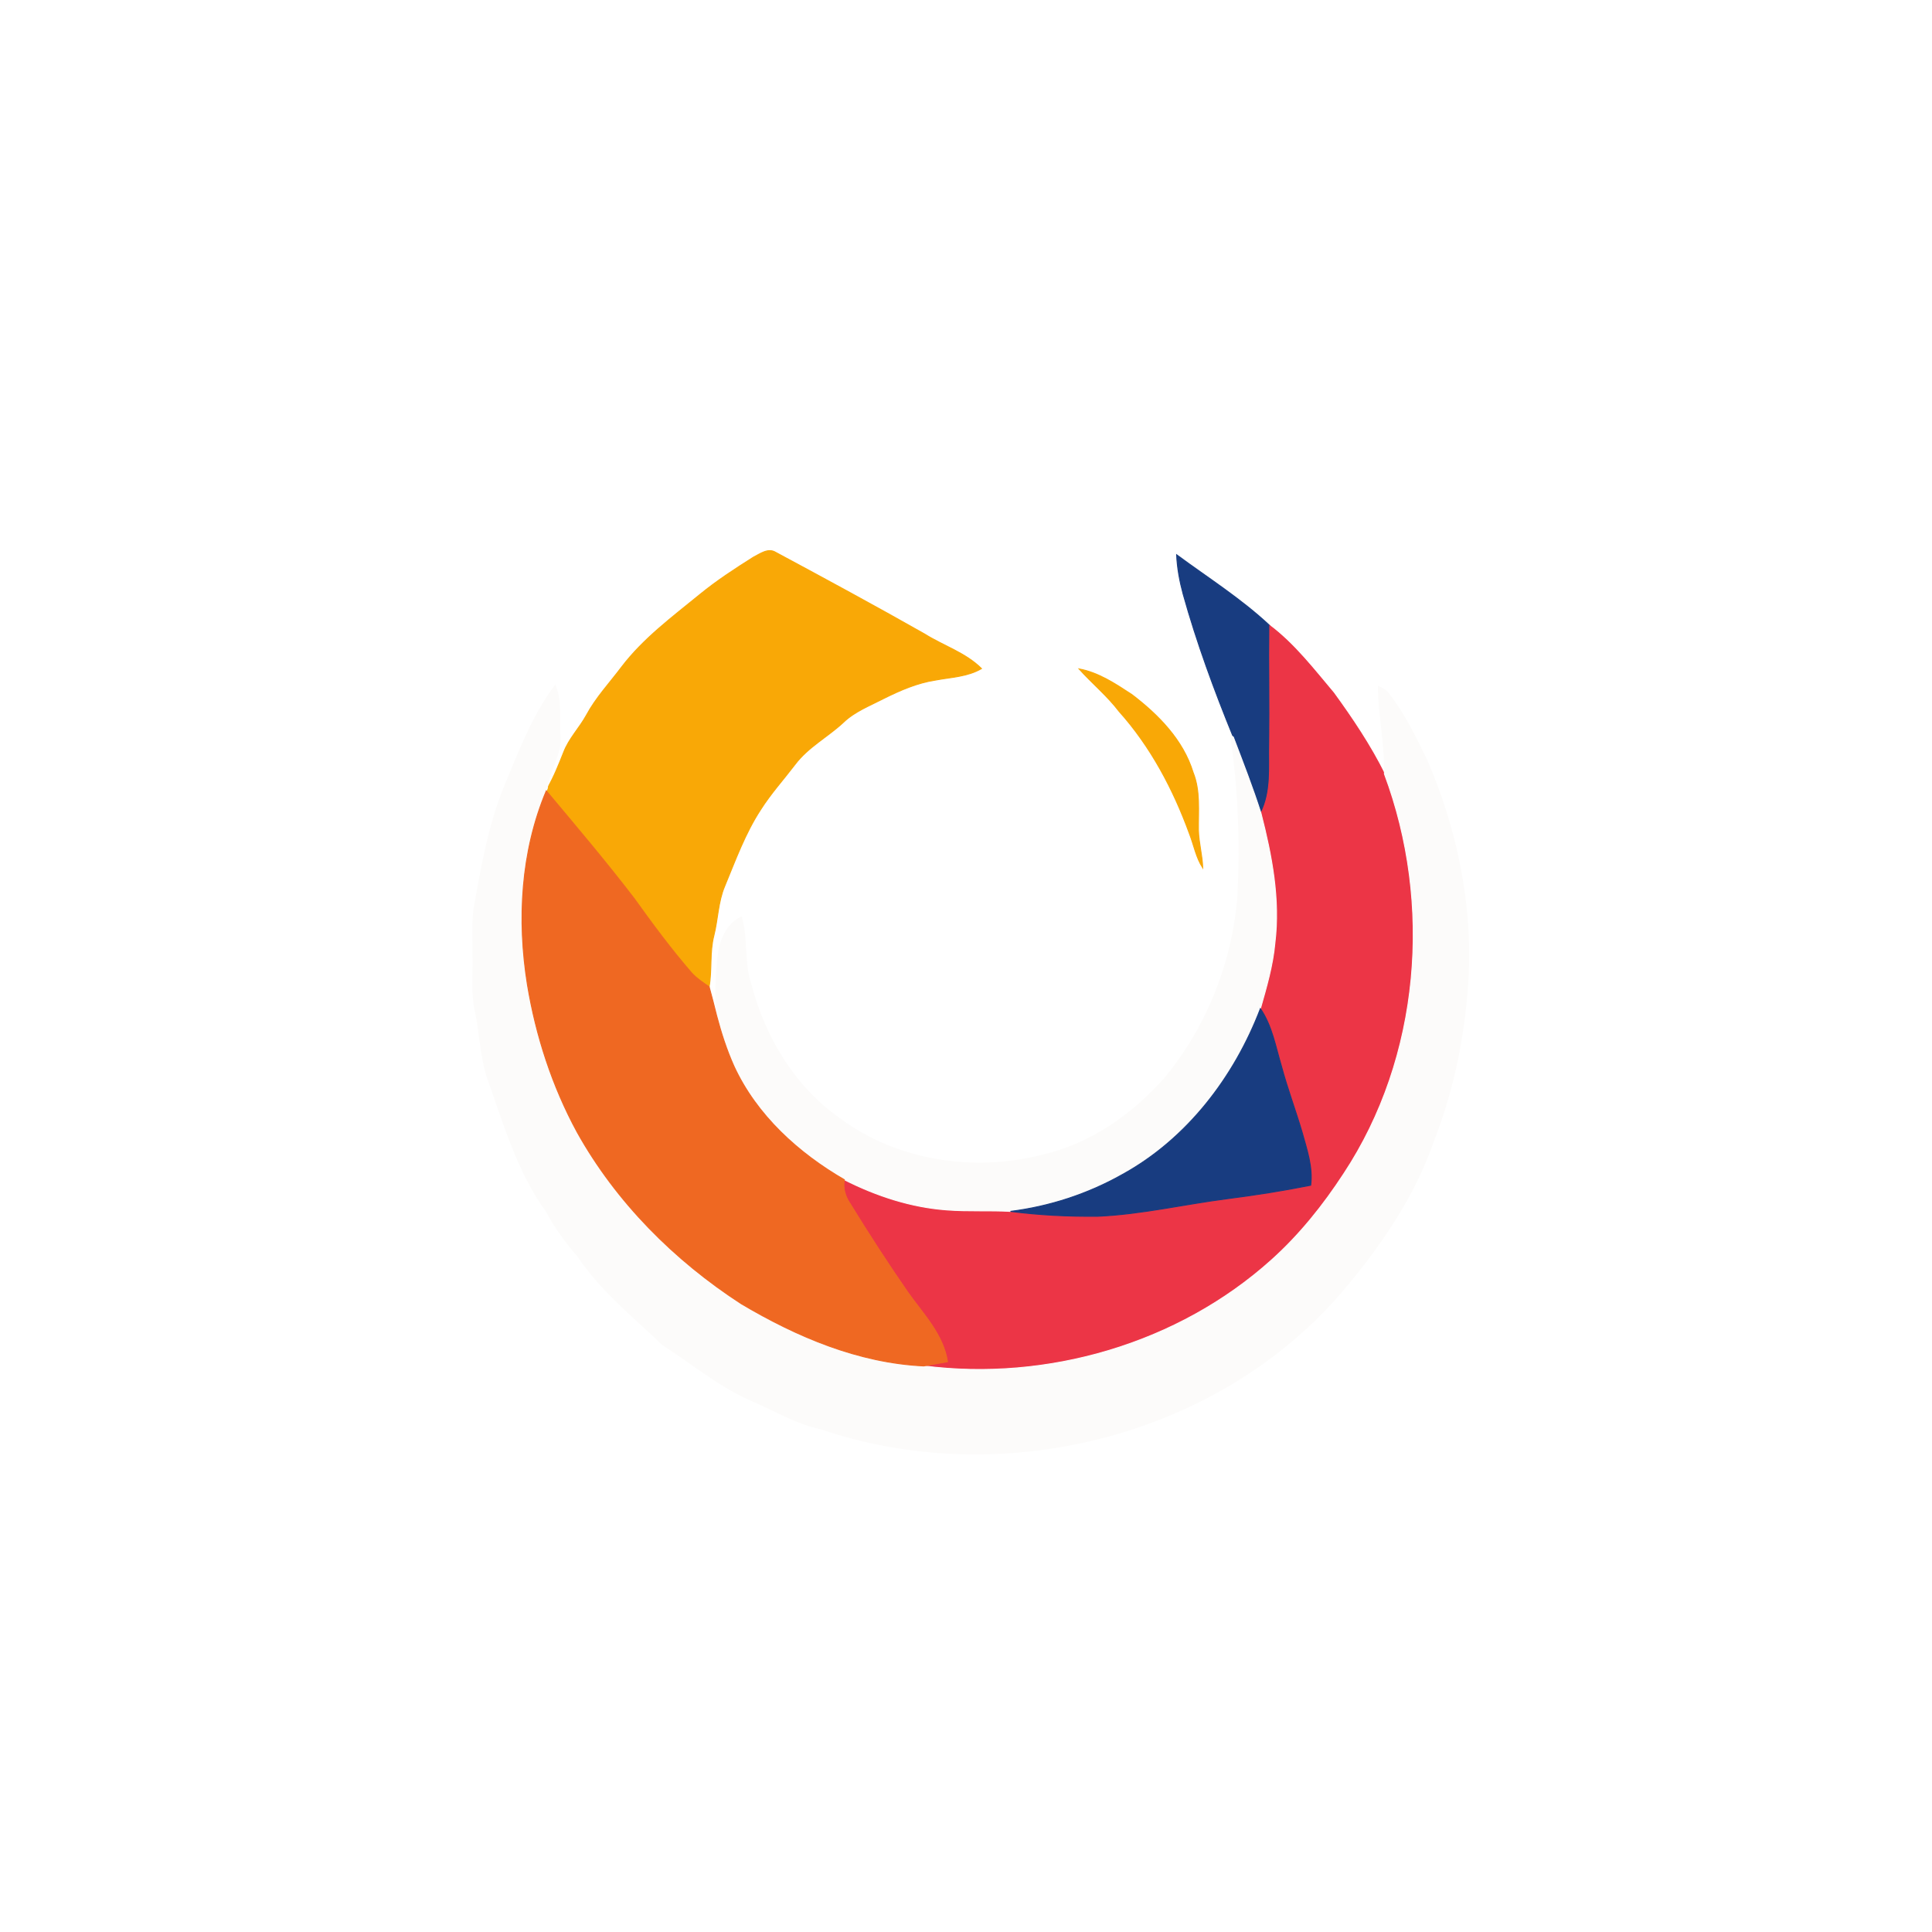
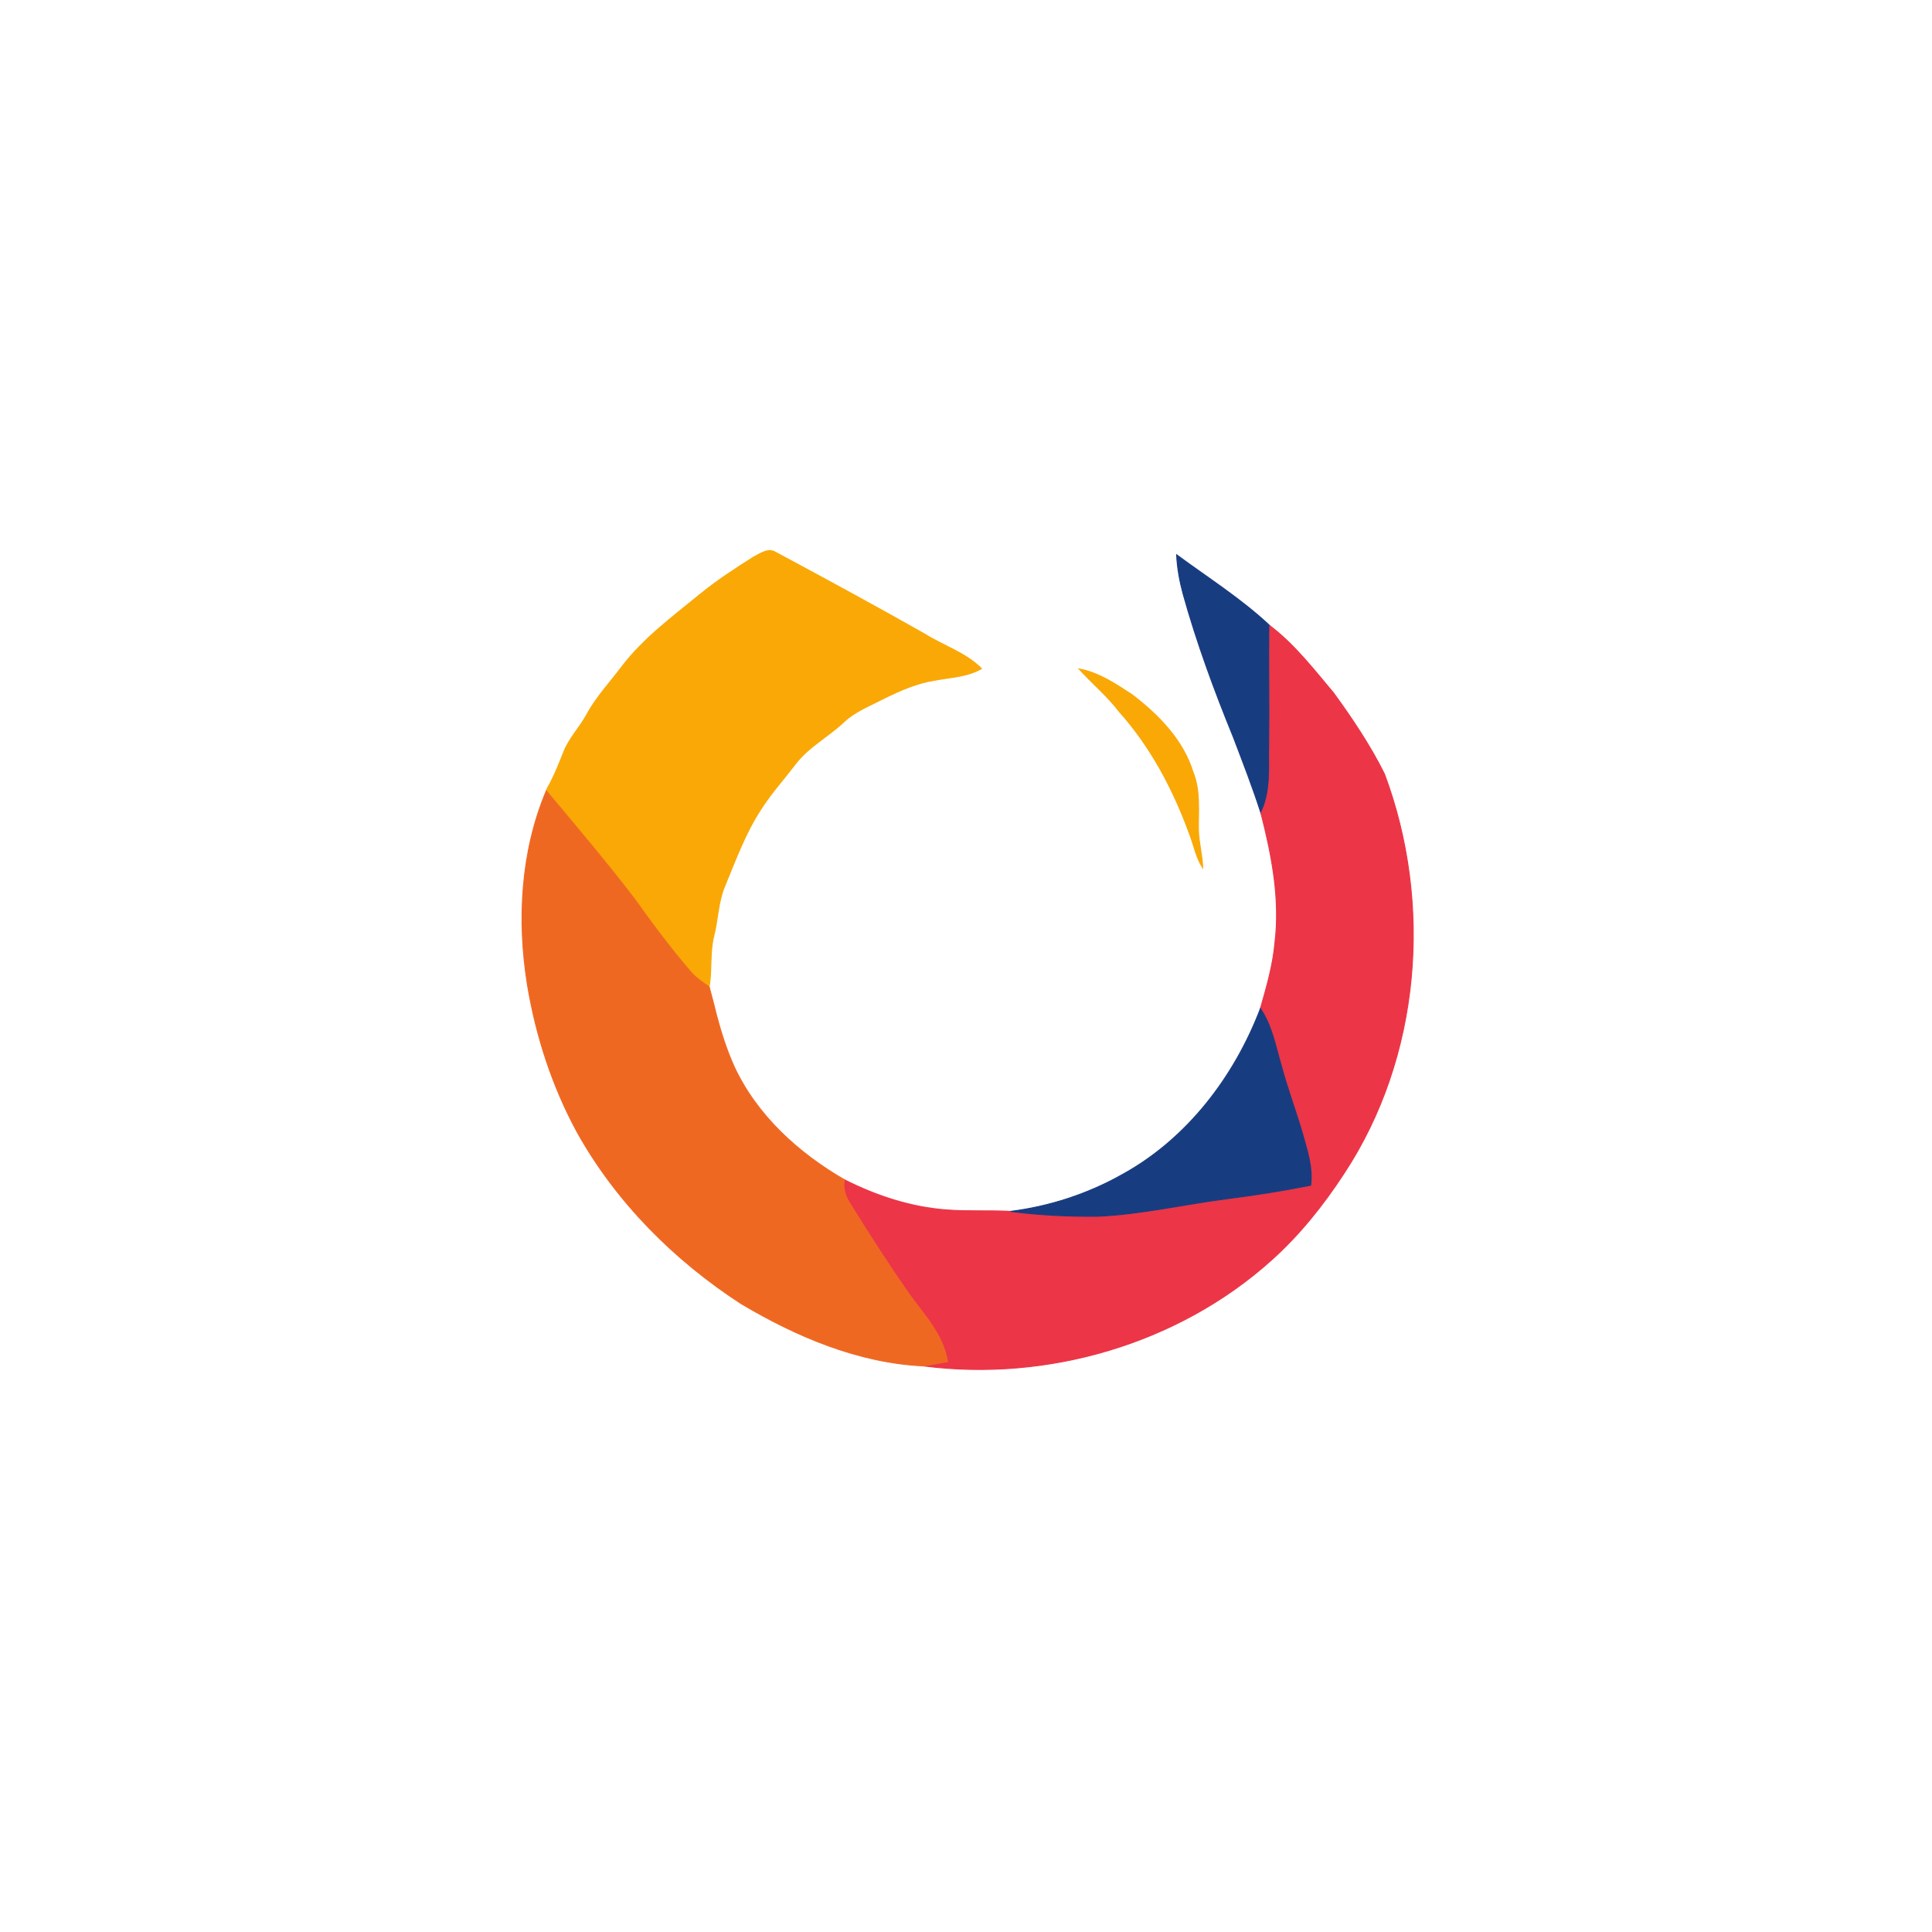
<svg xmlns="http://www.w3.org/2000/svg" height="512pt" version="1.1" viewBox="0 0 512 512" width="512pt">
  <path d="M 199.65 147.67 C 201.44 146.77 203.56 145.12 205.57 146.38 C 218.77 153.47 231.97 160.62 245.01 168.01 C 250.00 171.15 255.84 172.94 260.11 177.18 C 256.43 179.34 252.07 179.46 247.99 180.22 C 243.08 180.96 238.48 182.97 234.08 185.17 C 230.44 187.06 226.49 188.55 223.49 191.45 C 219.34 195.31 214.13 198.00 210.68 202.60 C 207.64 206.59 204.26 210.33 201.57 214.57 C 197.45 220.88 194.89 228.00 192.02 234.92 C 190.29 239.07 190.27 243.65 189.18 247.96 C 188.04 252.40 188.71 257.02 187.93 261.51 C 186.27 260.39 184.59 259.27 183.24 257.78 C 177.79 251.48 172.84 244.79 167.99 238.02 C 160.54 228.31 152.63 218.97 144.77 209.59 L 145.04 208.91 C 146.79 205.88 148.07 202.63 149.36 199.39 C 150.74 195.74 153.54 192.93 155.40 189.54 C 157.91 184.86 161.58 180.97 164.75 176.74 C 170.52 169.17 178.22 163.48 185.52 157.51 C 189.97 153.87 194.80 150.73 199.65 147.67 Z" fill="#f9a806" opacity="1.00" stroke="#f9a806" stroke-width="0.25" />
  <path d="M 311.82 147.02 C 320.13 153.15 328.95 158.71 336.50 165.80 C 336.39 176.20 336.60 186.60 336.47 197.00 C 336.32 203.20 337.10 209.80 334.18 215.54 C 332.00 208.71 329.39 202.02 326.84 195.32 C 321.78 182.92 317.14 170.33 313.54 157.41 C 312.62 154.02 311.97 150.54 311.82 147.02 Z" fill="#183c80" opacity="1.00" stroke="#183c80" stroke-width="0.25" />
  <path d="M 336.50 165.80 C 343.07 170.77 348.12 177.37 353.40 183.62 C 358.37 190.46 363.11 197.52 366.89 205.11 C 379.76 239.49 376.50 280.19 356.13 311.04 C 350.68 319.40 344.38 327.27 336.94 333.94 C 312.26 356.13 277.58 366.21 244.79 361.99 C 246.89 361.65 248.99 361.24 251.10 360.87 C 249.98 353.62 244.65 348.22 240.58 342.47 C 235.24 334.76 230.14 326.88 225.23 318.89 C 223.98 317.04 223.35 314.86 223.76 312.64 C 232.25 316.94 241.48 319.97 251.01 320.65 C 256.60 321.07 262.20 320.73 267.79 321.03 C 275.47 322.03 283.25 322.41 291.00 322.32 C 302.56 321.80 313.87 319.13 325.33 317.66 C 332.71 316.71 340.06 315.57 347.35 314.10 C 347.96 309.30 346.35 304.67 345.09 300.12 C 343.36 294.24 341.19 288.50 339.60 282.57 C 338.05 277.38 337.13 271.86 334.02 267.30 C 335.64 261.60 337.33 255.86 337.86 249.93 C 339.29 238.35 337.05 226.72 334.18 215.54 C 337.10 209.80 336.32 203.20 336.47 197.00 C 336.60 186.60 336.39 176.20 336.50 165.80 Z" fill="#ec3546" opacity="1.00" stroke="#ec3546" stroke-width="0.25" />
  <path d="M 285.97 177.27 C 291.16 178.23 295.62 181.23 299.96 184.07 C 306.97 189.42 313.54 196.08 316.19 204.71 C 318.15 209.59 317.53 214.91 317.60 220.03 C 317.69 223.38 318.63 226.65 318.74 230.00 C 316.96 227.26 316.40 223.98 315.23 220.98 C 310.95 209.20 304.96 197.88 296.56 188.51 C 293.43 184.39 289.40 181.10 285.97 177.27 Z" fill="#f9a806" opacity="1.00" stroke="#f9a806" stroke-width="0.25" />
-   <path d="M 133.93 207.87 C 137.68 198.85 141.21 189.53 147.12 181.67 C 148.93 185.84 148.03 190.60 148.40 195.03 C 148.85 199.97 145.50 204.09 145.04 208.91 L 144.77 209.59 C 138.00 225.71 137.02 243.80 139.77 260.93 C 142.03 274.56 146.35 287.88 152.96 300.04 C 163.30 318.58 178.71 334.01 196.47 345.52 C 211.18 354.25 227.49 361.17 244.79 361.99 C 277.58 366.21 312.26 356.13 336.94 333.94 C 344.38 327.27 350.68 319.40 356.13 311.04 C 376.50 280.19 379.76 239.49 366.89 205.11 C 367.11 197.31 365.36 189.66 365.26 181.90 C 366.29 182.39 367.40 182.88 368.04 183.90 C 372.30 189.31 375.24 195.57 378.24 201.72 C 385.70 219.10 389.80 238.03 389.16 256.98 C 388.49 272.37 385.61 287.73 379.99 302.10 C 374.77 317.38 365.39 330.82 354.97 343.00 C 321.83 381.02 264.99 394.82 217.57 378.66 C 210.69 377.21 204.71 373.43 198.28 370.76 C 190.08 367.00 183.14 361.21 175.61 356.35 C 167.78 348.88 159.18 342.00 153.12 332.90 C 149.97 329.27 147.12 325.40 144.86 321.15 C 137.09 310.43 133.43 297.51 129.04 285.19 C 127.31 279.60 127.18 273.70 125.98 268.01 C 124.91 263.41 125.45 258.67 125.36 254.01 C 125.42 249.75 125.11 245.48 125.55 241.24 C 127.56 229.94 129.49 218.52 133.93 207.87 Z" fill="#fcfbfa" opacity="1.00" stroke="#fcfbfa" stroke-width="0.25" />
-   <path d="M 326.10 194.87 L 326.84 195.32 C 329.39 202.02 332.00 208.71 334.18 215.54 C 337.05 226.72 339.29 238.35 337.86 249.93 C 337.33 255.86 335.64 261.60 334.02 267.30 C 327.10 285.43 314.51 301.93 297.31 311.33 C 288.23 316.44 278.12 319.73 267.79 321.03 C 262.20 320.73 256.60 321.07 251.01 320.65 C 241.48 319.97 232.25 316.94 223.76 312.64 C 211.54 305.57 200.50 295.55 194.51 282.57 C 192.58 278.26 191.12 273.75 189.92 269.18 C 189.51 263.58 189.69 257.90 190.44 252.33 C 191.06 248.60 192.84 244.66 196.48 243.04 C 198.18 248.87 197.03 255.12 199.02 260.90 C 202.65 274.91 210.58 288.08 222.56 296.47 C 237.72 307.73 258.02 310.78 276.16 306.15 C 288.93 303.27 300.14 295.40 308.71 285.69 C 320.00 271.99 326.80 254.72 328.09 237.03 C 328.71 222.96 328.28 208.79 326.10 194.87 Z" fill="#fcfbfa" opacity="1.00" stroke="#fcfbfa" stroke-width="0.25" />
  <path d="M 139.77 260.93 C 137.02 243.80 138.00 225.71 144.77 209.59 C 152.63 218.97 160.54 228.31 167.99 238.02 C 172.84 244.79 177.79 251.48 183.24 257.78 C 184.59 259.27 186.27 260.39 187.93 261.51 C 188.65 264.05 189.27 266.62 189.92 269.18 C 191.12 273.75 192.58 278.26 194.51 282.57 C 200.50 295.55 211.54 305.57 223.76 312.64 C 223.35 314.86 223.98 317.04 225.23 318.89 C 230.14 326.88 235.24 334.76 240.58 342.47 C 244.65 348.22 249.98 353.62 251.10 360.87 C 248.99 361.24 246.89 361.65 244.79 361.99 C 227.49 361.17 211.18 354.25 196.47 345.52 C 178.71 334.01 163.30 318.58 152.96 300.04 C 146.35 287.88 142.03 274.56 139.77 260.93 Z" fill="#ef6822" opacity="1.00" stroke="#ef6822" stroke-width="0.25" />
  <path d="M 297.31 311.33 C 314.51 301.93 327.10 285.43 334.02 267.30 C 337.13 271.86 338.05 277.38 339.60 282.57 C 341.19 288.50 343.36 294.24 345.09 300.12 C 346.35 304.67 347.96 309.30 347.35 314.10 C 340.06 315.57 332.71 316.71 325.33 317.66 C 313.87 319.13 302.56 321.80 291.00 322.32 C 283.25 322.41 275.47 322.03 267.79 321.03 C 278.12 319.73 288.23 316.44 297.31 311.33 Z" fill="#183c80" opacity="1.00" stroke="#183c80" stroke-width="0.25" />
</svg>
